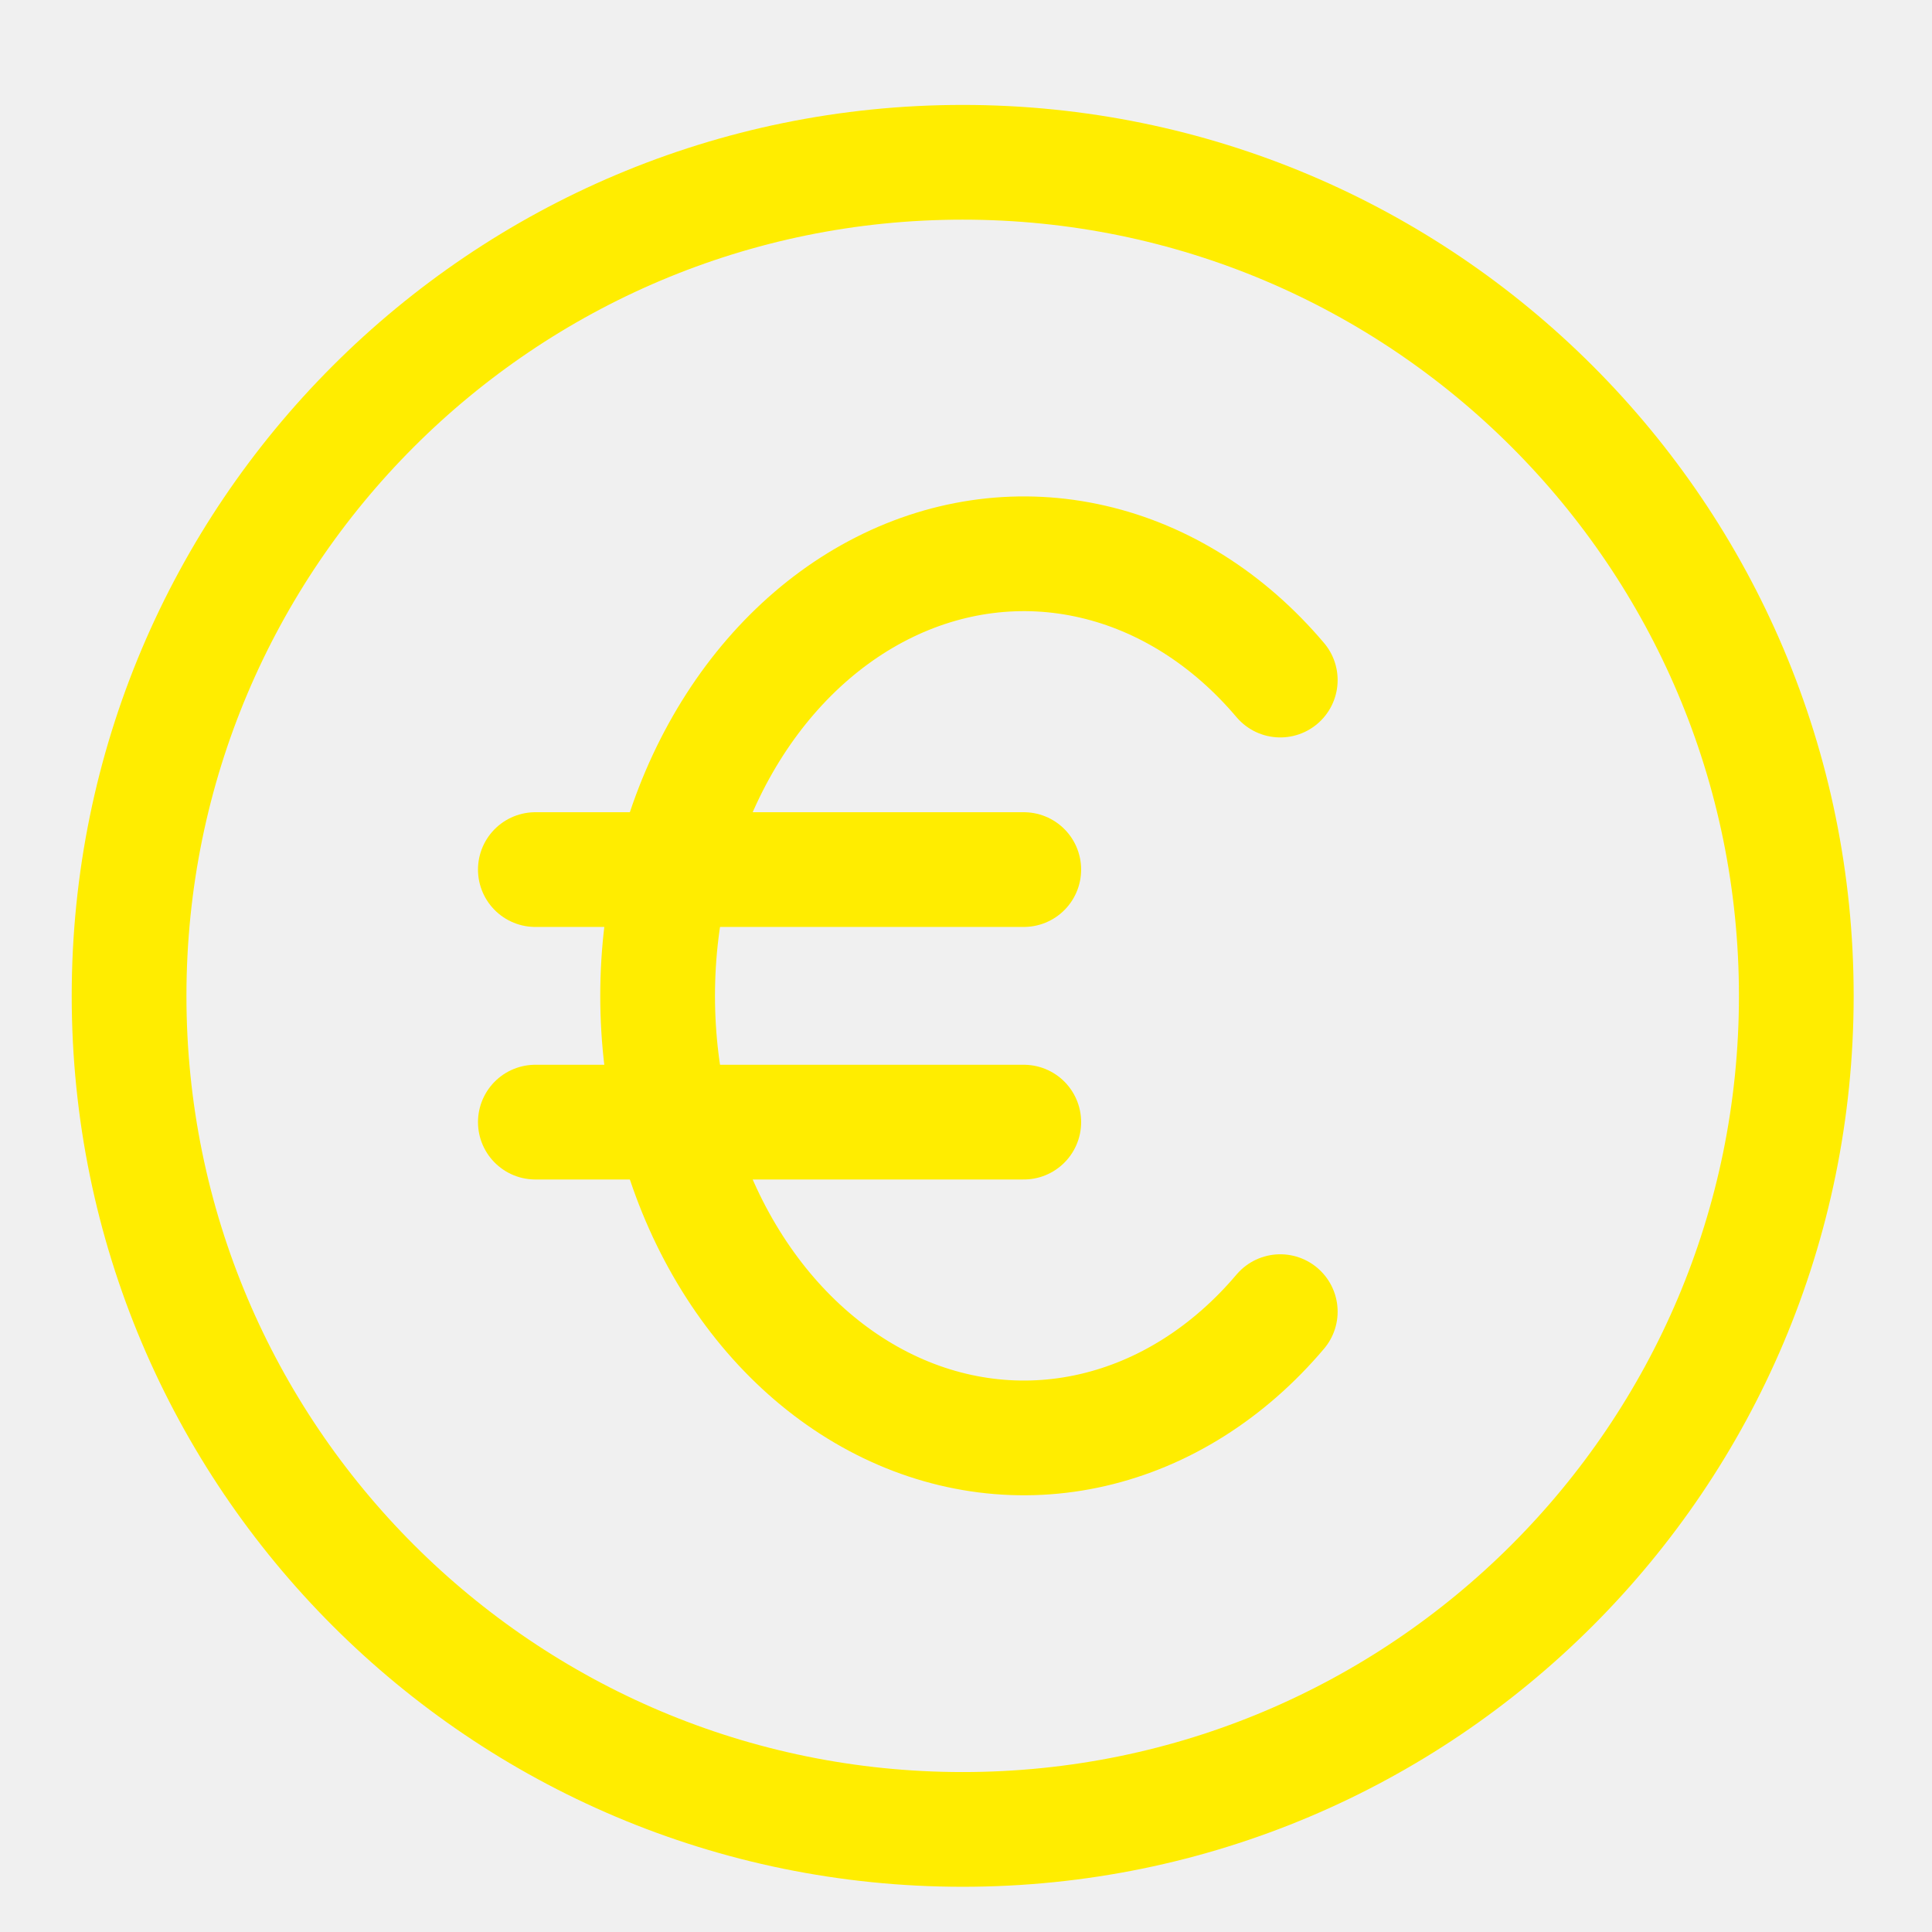
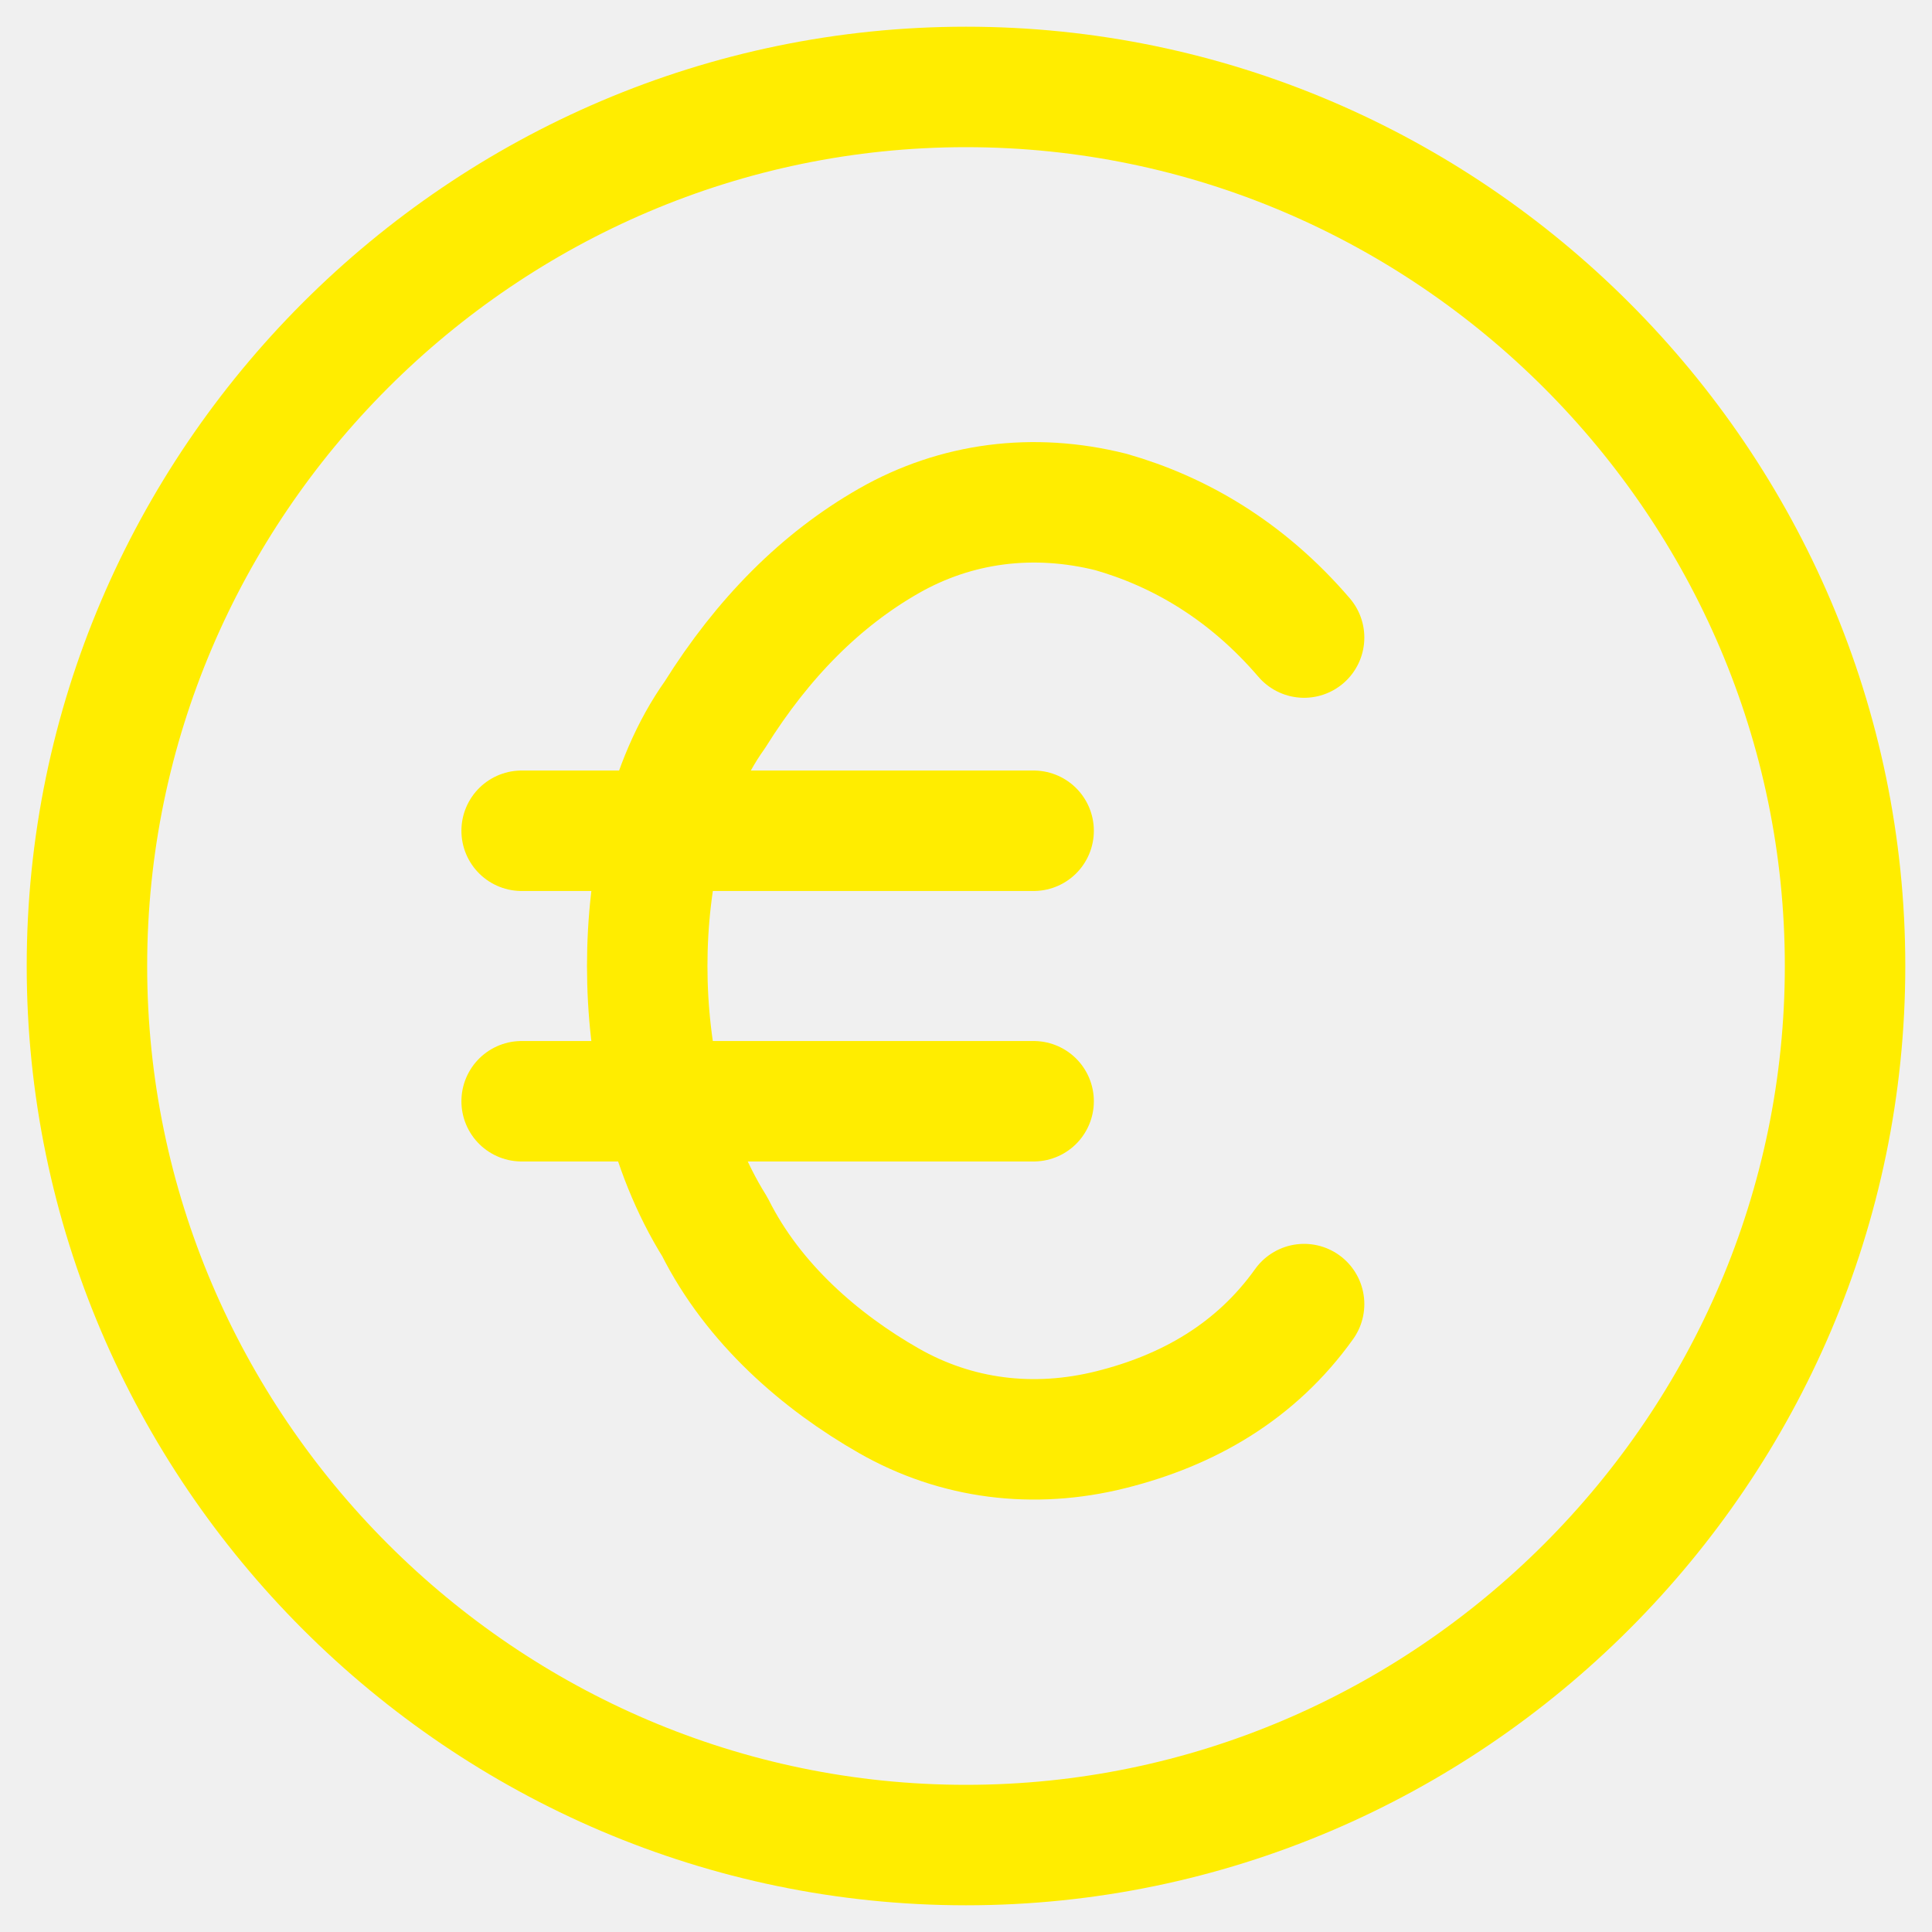
- <svg xmlns="http://www.w3.org/2000/svg" width="21" height="21" viewBox="0 0 21 21" fill="none">
-   <g clip-path="url(#clip0)">
-     <path d="M10.464 19.885C15.468 19.885 19.525 15.829 19.525 10.825C19.525 5.82 15.468 1.764 10.464 1.764C5.46 1.764 1.403 5.82 1.403 10.825C1.403 15.829 5.46 19.885 10.464 19.885Z" stroke="#FFED00" stroke-width="1.247" stroke-linecap="round" stroke-linejoin="round" />
-     <path d="M13.916 7.392C13.356 6.73 12.647 6.282 11.877 6.105C11.107 5.927 10.31 6.028 9.587 6.395C8.865 6.761 8.248 7.377 7.814 8.165C7.38 8.953 7.148 9.878 7.148 10.825C7.148 11.771 7.38 12.696 7.814 13.484C8.248 14.272 8.865 14.888 9.587 15.254C10.31 15.621 11.107 15.722 11.877 15.544C12.647 15.367 13.356 14.919 13.916 14.257" stroke="#FFED00" stroke-width="1.247" stroke-linecap="round" stroke-linejoin="round" />
-     <path d="M5.819 12.197H11.128M11.128 9.452H5.819H11.128Z" stroke="#FFED00" stroke-width="1.247" stroke-linecap="round" stroke-linejoin="round" />
+ <svg xmlns="http://www.w3.org/2000/svg" version="1.1" id="Layer_1" x="0px" y="0px" viewBox="0 0 20 20" style="enable-background:new 0 0 20 20;" xml:space="preserve">
+   <style type="text/css">
+ 	.st0{fill:none;stroke:#FFED00;stroke-width:1.247;stroke-linecap:round;stroke-linejoin:round;}
+ </style>
+   <g>
+     <path class="st0" d="M10,19.1c5,0,9.1-4.1,9.1-9.1c0-5-4.1-9.1-9.1-9.1C5,0.9,0.9,5,0.9,10C0.9,15,5,19.1,10,19.1z" />
+     <path class="st0" d="M13.5,6.6c-0.6-0.7-1.3-1.1-2-1.3c-0.8-0.2-1.6-0.1-2.3,0.3c-0.7,0.4-1.3,1-1.8,1.8C6.9,8.1,6.7,9.1,6.7,10   c0,0.9,0.2,1.9,0.7,2.7c0.4,0.8,1.1,1.4,1.8,1.8c0.7,0.4,1.5,0.5,2.3,0.3c0.8-0.2,1.5-0.6,2-1.3" />
+     <path class="st0" d="M5.4,11.4h5.3 M10.7,8.6H5.4H10.7z" />
  </g>
-   <defs>
-     <clipPath id="clip0">
-       <rect width="20" height="20" fill="white" transform="translate(0.464844 0.824707)" />
-     </clipPath>
-   </defs>
</svg>
